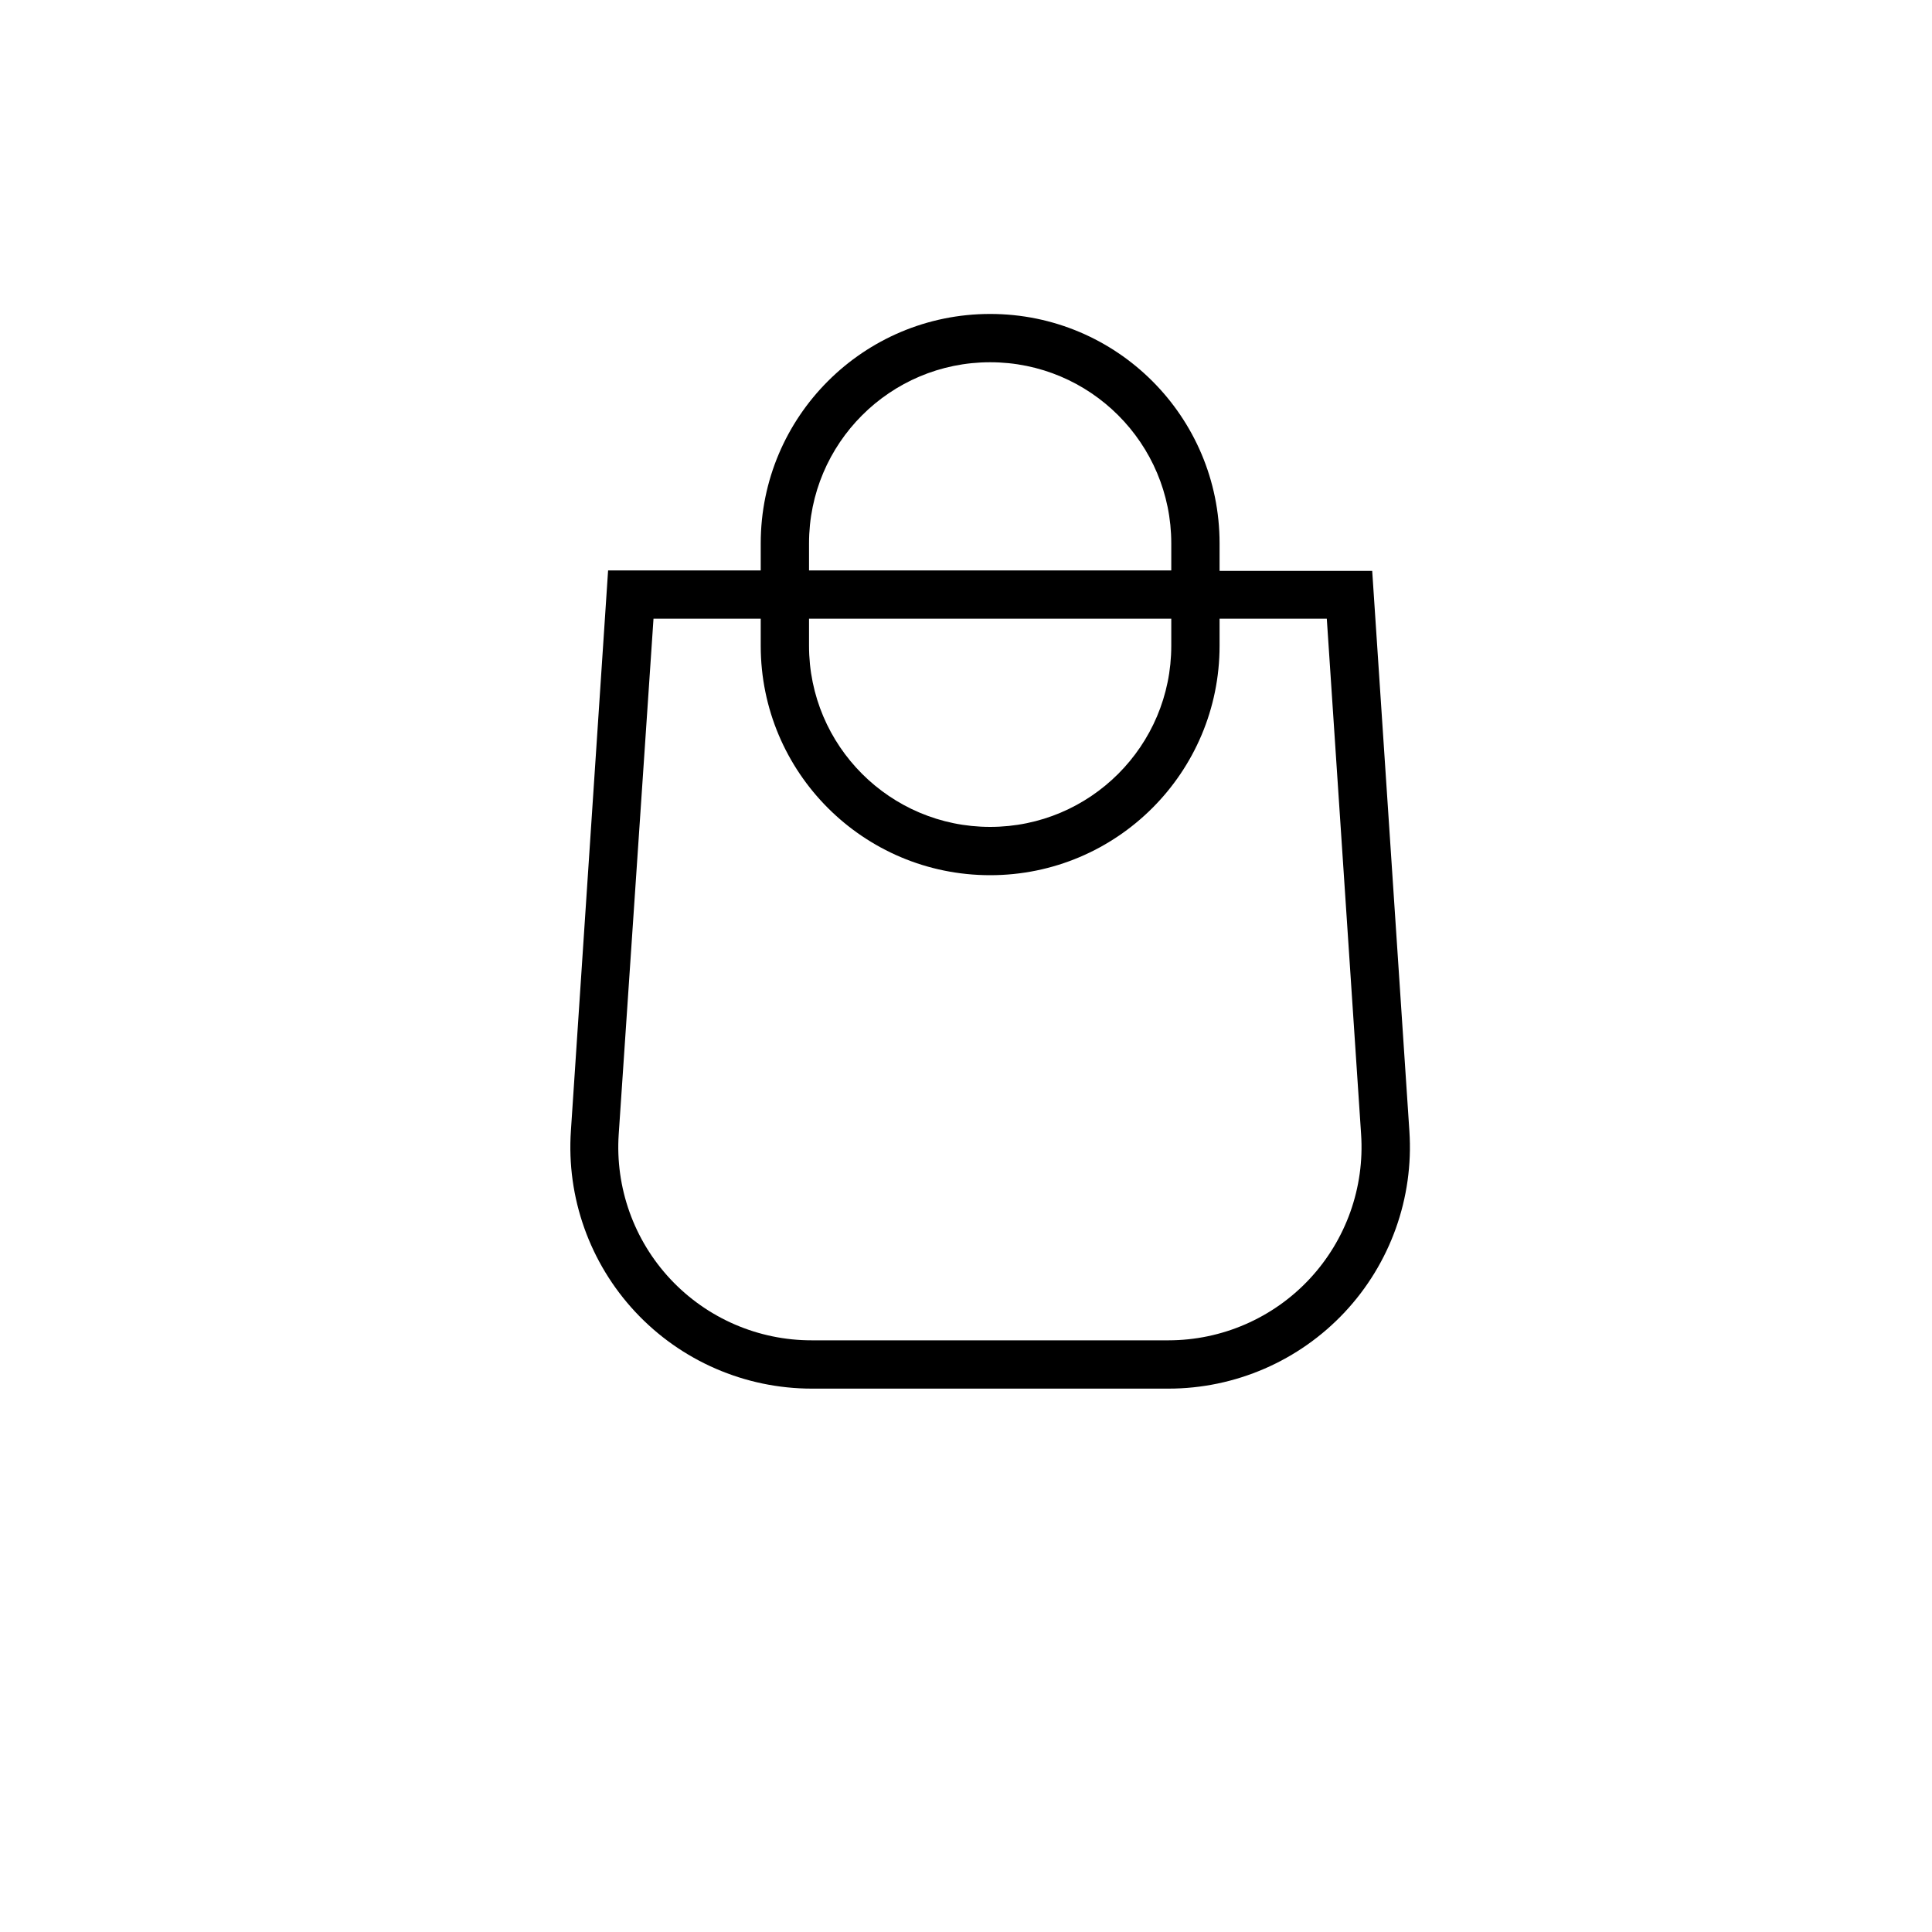
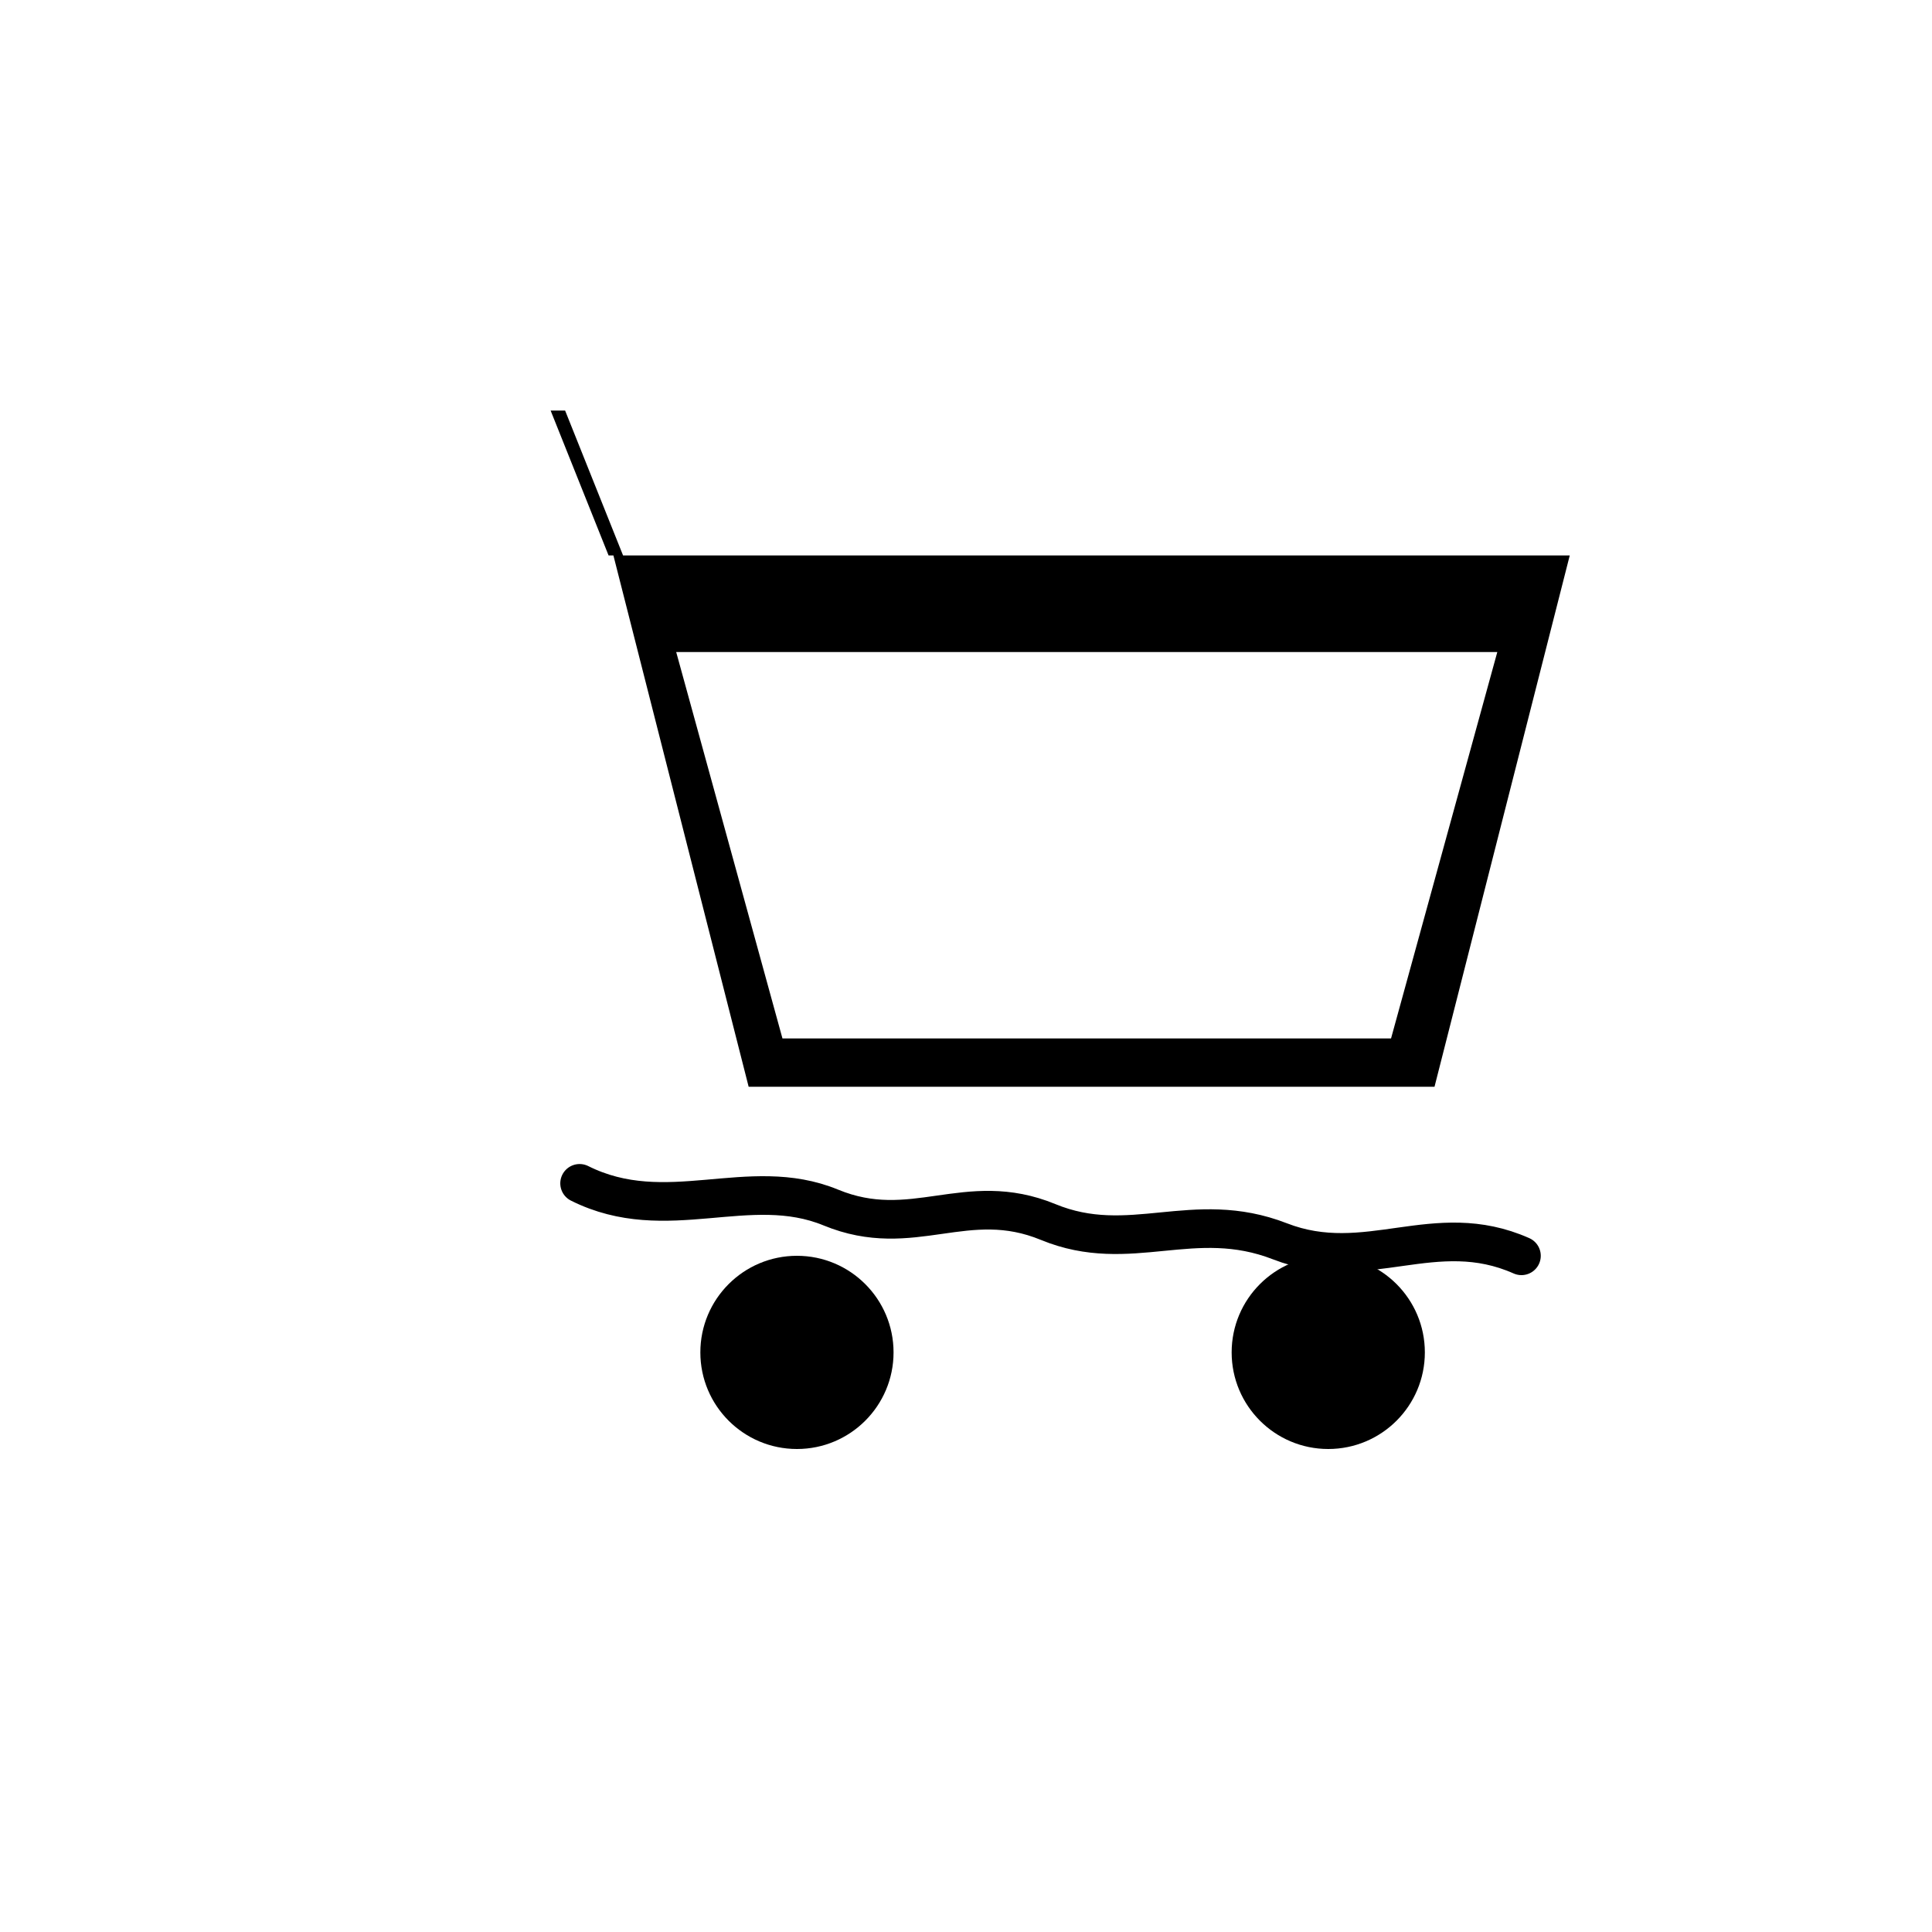
<svg xmlns="http://www.w3.org/2000/svg" fill="none" class="icon icon-cart" viewBox="0 0 40 40">
-   <path fill="currentColor" fill-rule="evenodd" d="M20.5 6.5a4.75 4.75 0 0 0-4.75 4.75v.56h-3.16l-.77 11.6a5 5 0 0 0 4.99 5.34h7.38a5 5 0 0 0 4.99-5.33l-.77-11.6h-3.16v-.57A4.75 4.75 0 0 0 20.5 6.5m3.75 5.31v-.56a3.75 3.75 0 1 0-7.5 0v.56zm-7.5 1h7.5v.56a3.75 3.75 0 1 1-7.5 0zm-1 0v.56a4.75 4.75 0 1 0 9.5 0v-.56h2.22l.71 10.67a4 4 0 0 1-3.99 4.27h-7.38a4 4 0 0 1-4-4.27l.72-10.67z" />
+   <path fill="currentColor" d="M8.5 8.5h3.2l1.2 3h19.6l-2.8 11H15.5l-2.8-11h-.1L11.4 8.5zM14 13.5l2.2 8h12.6l2.2-8z" />
+   <path fill="currentColor" d="M16.5 30a2 2 0 1 0 0-4 2 2 0 0 0 0 4m11 0a2 2 0 1 0 0-4 2 2 0 0 0 0 4" />
+   <path stroke="currentColor" stroke-width=".8" stroke-linecap="round" fill="none" d="M12 24.5c1.8.9 3.5-.2 5.2.5s2.8-.4 4.5.3 3-.3 4.8.4 3.2-.5 5 .3" />
</svg>
